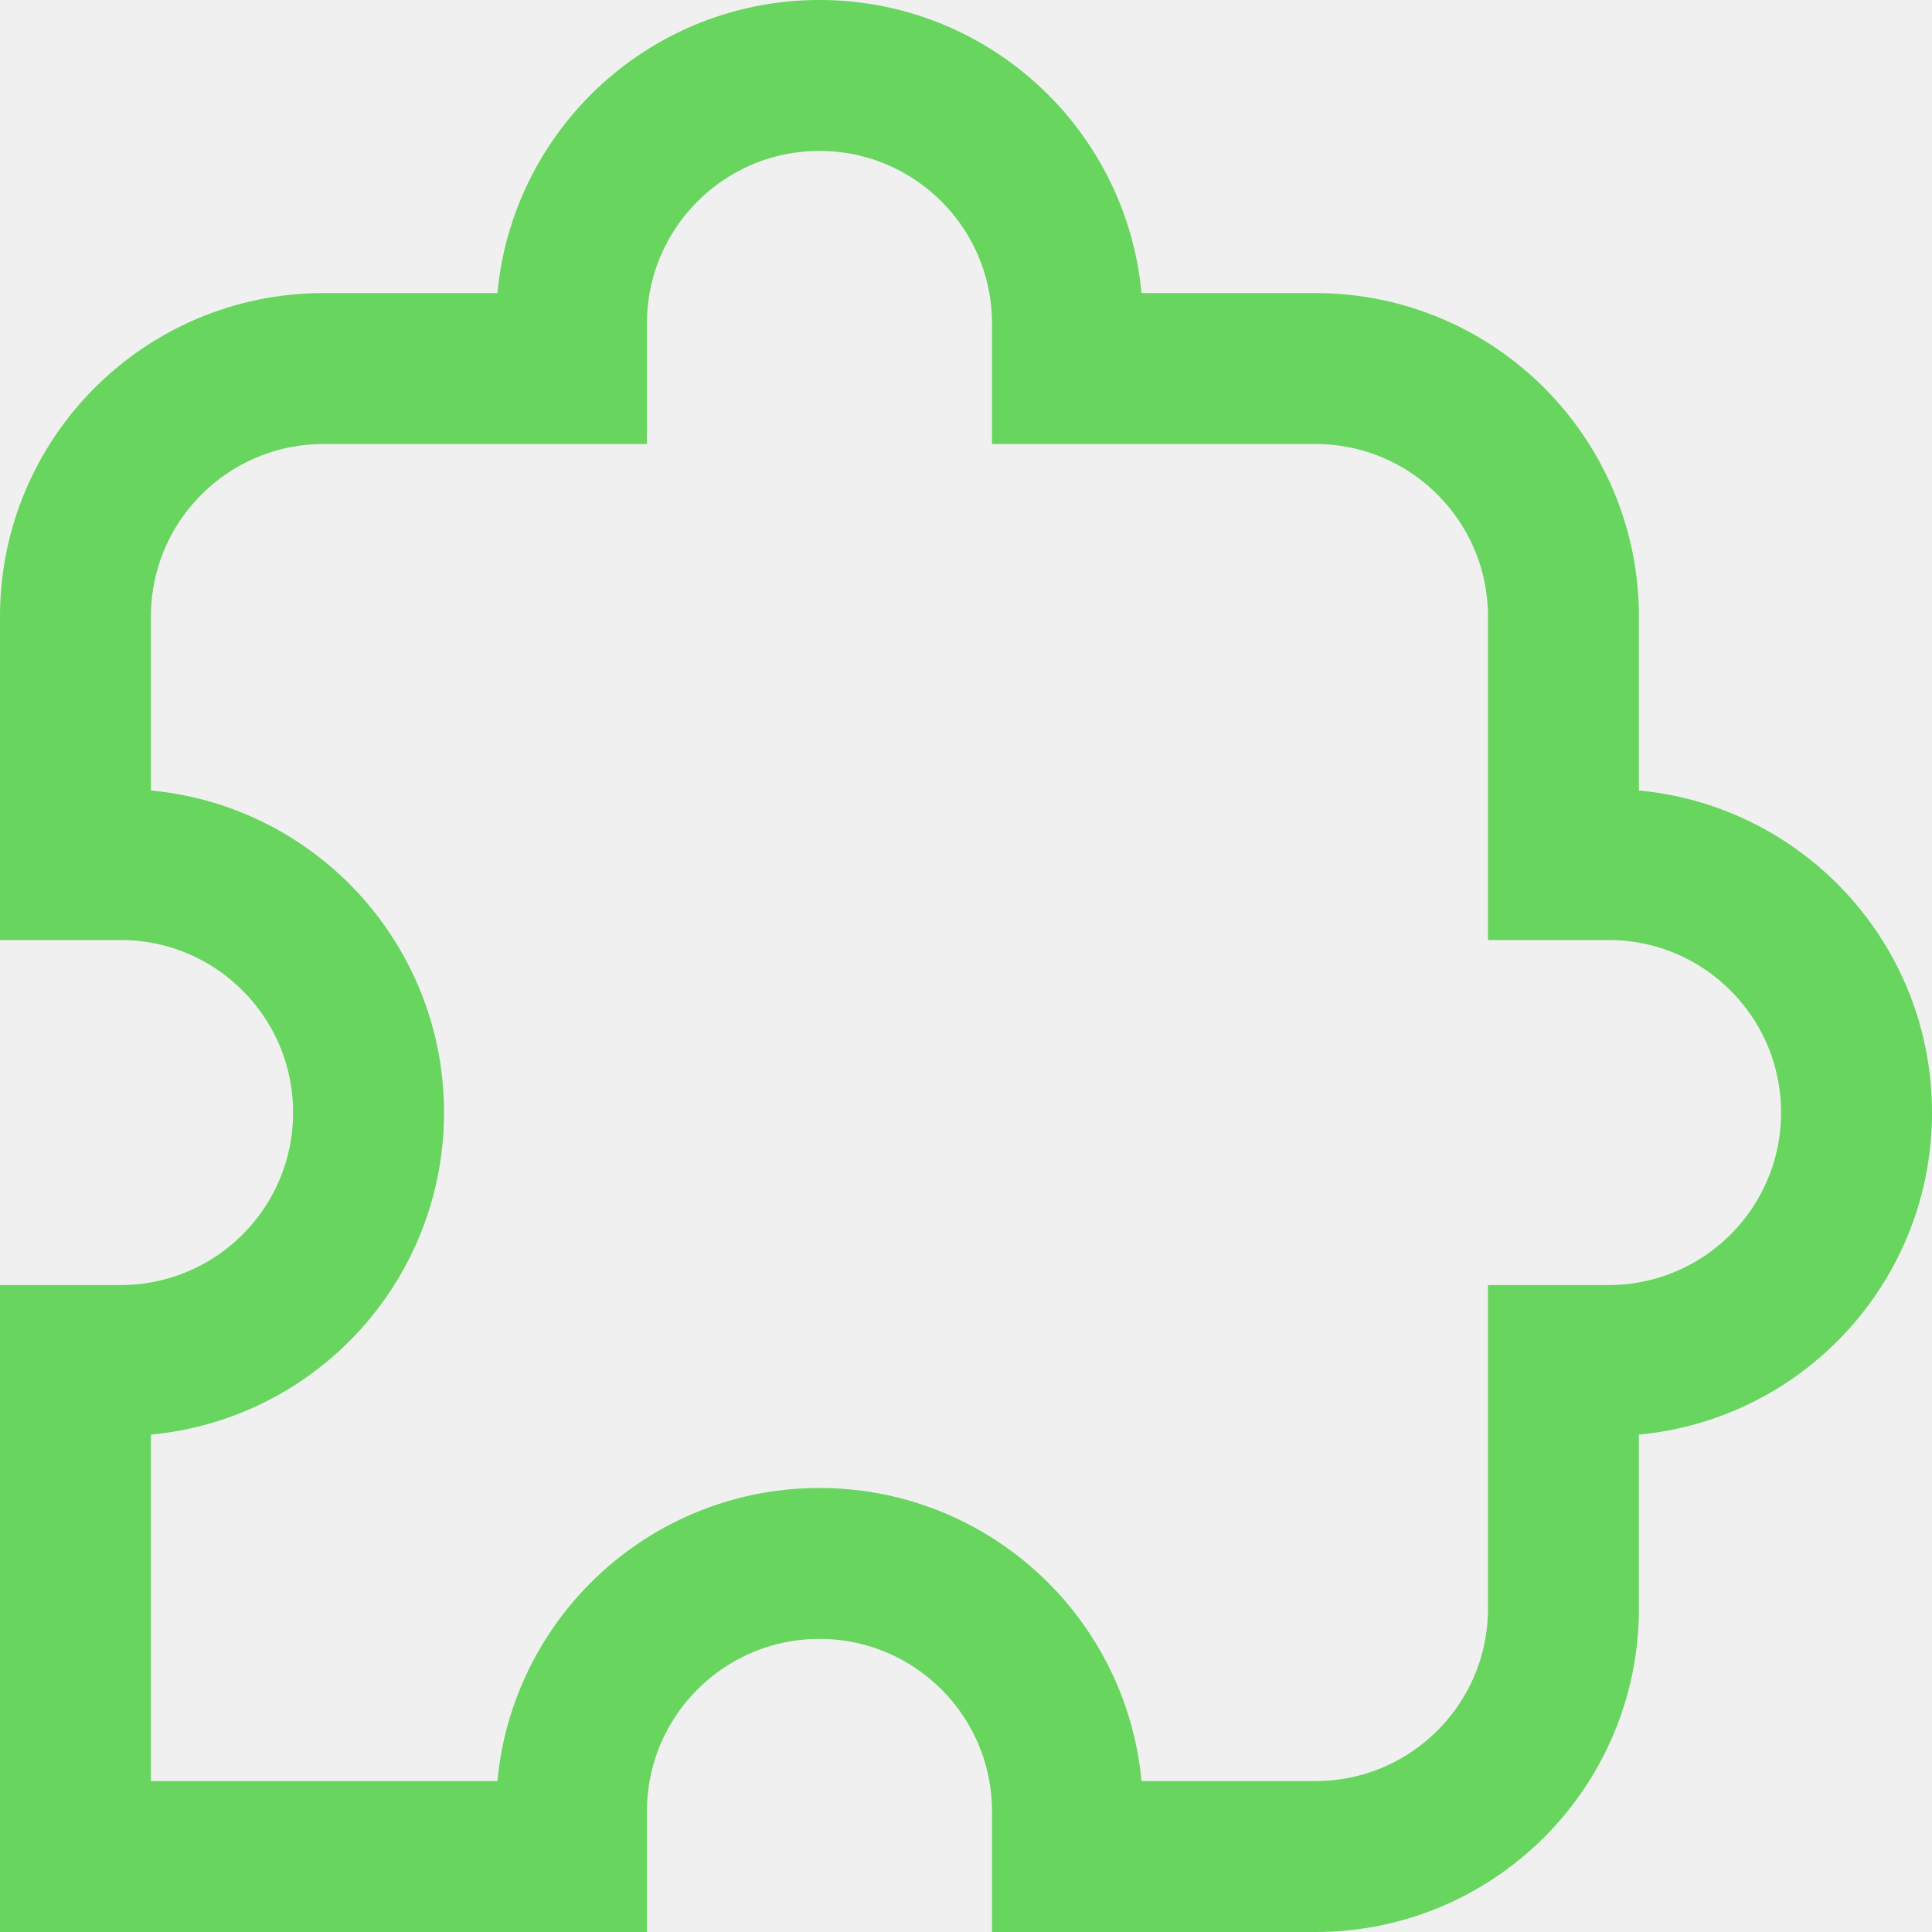
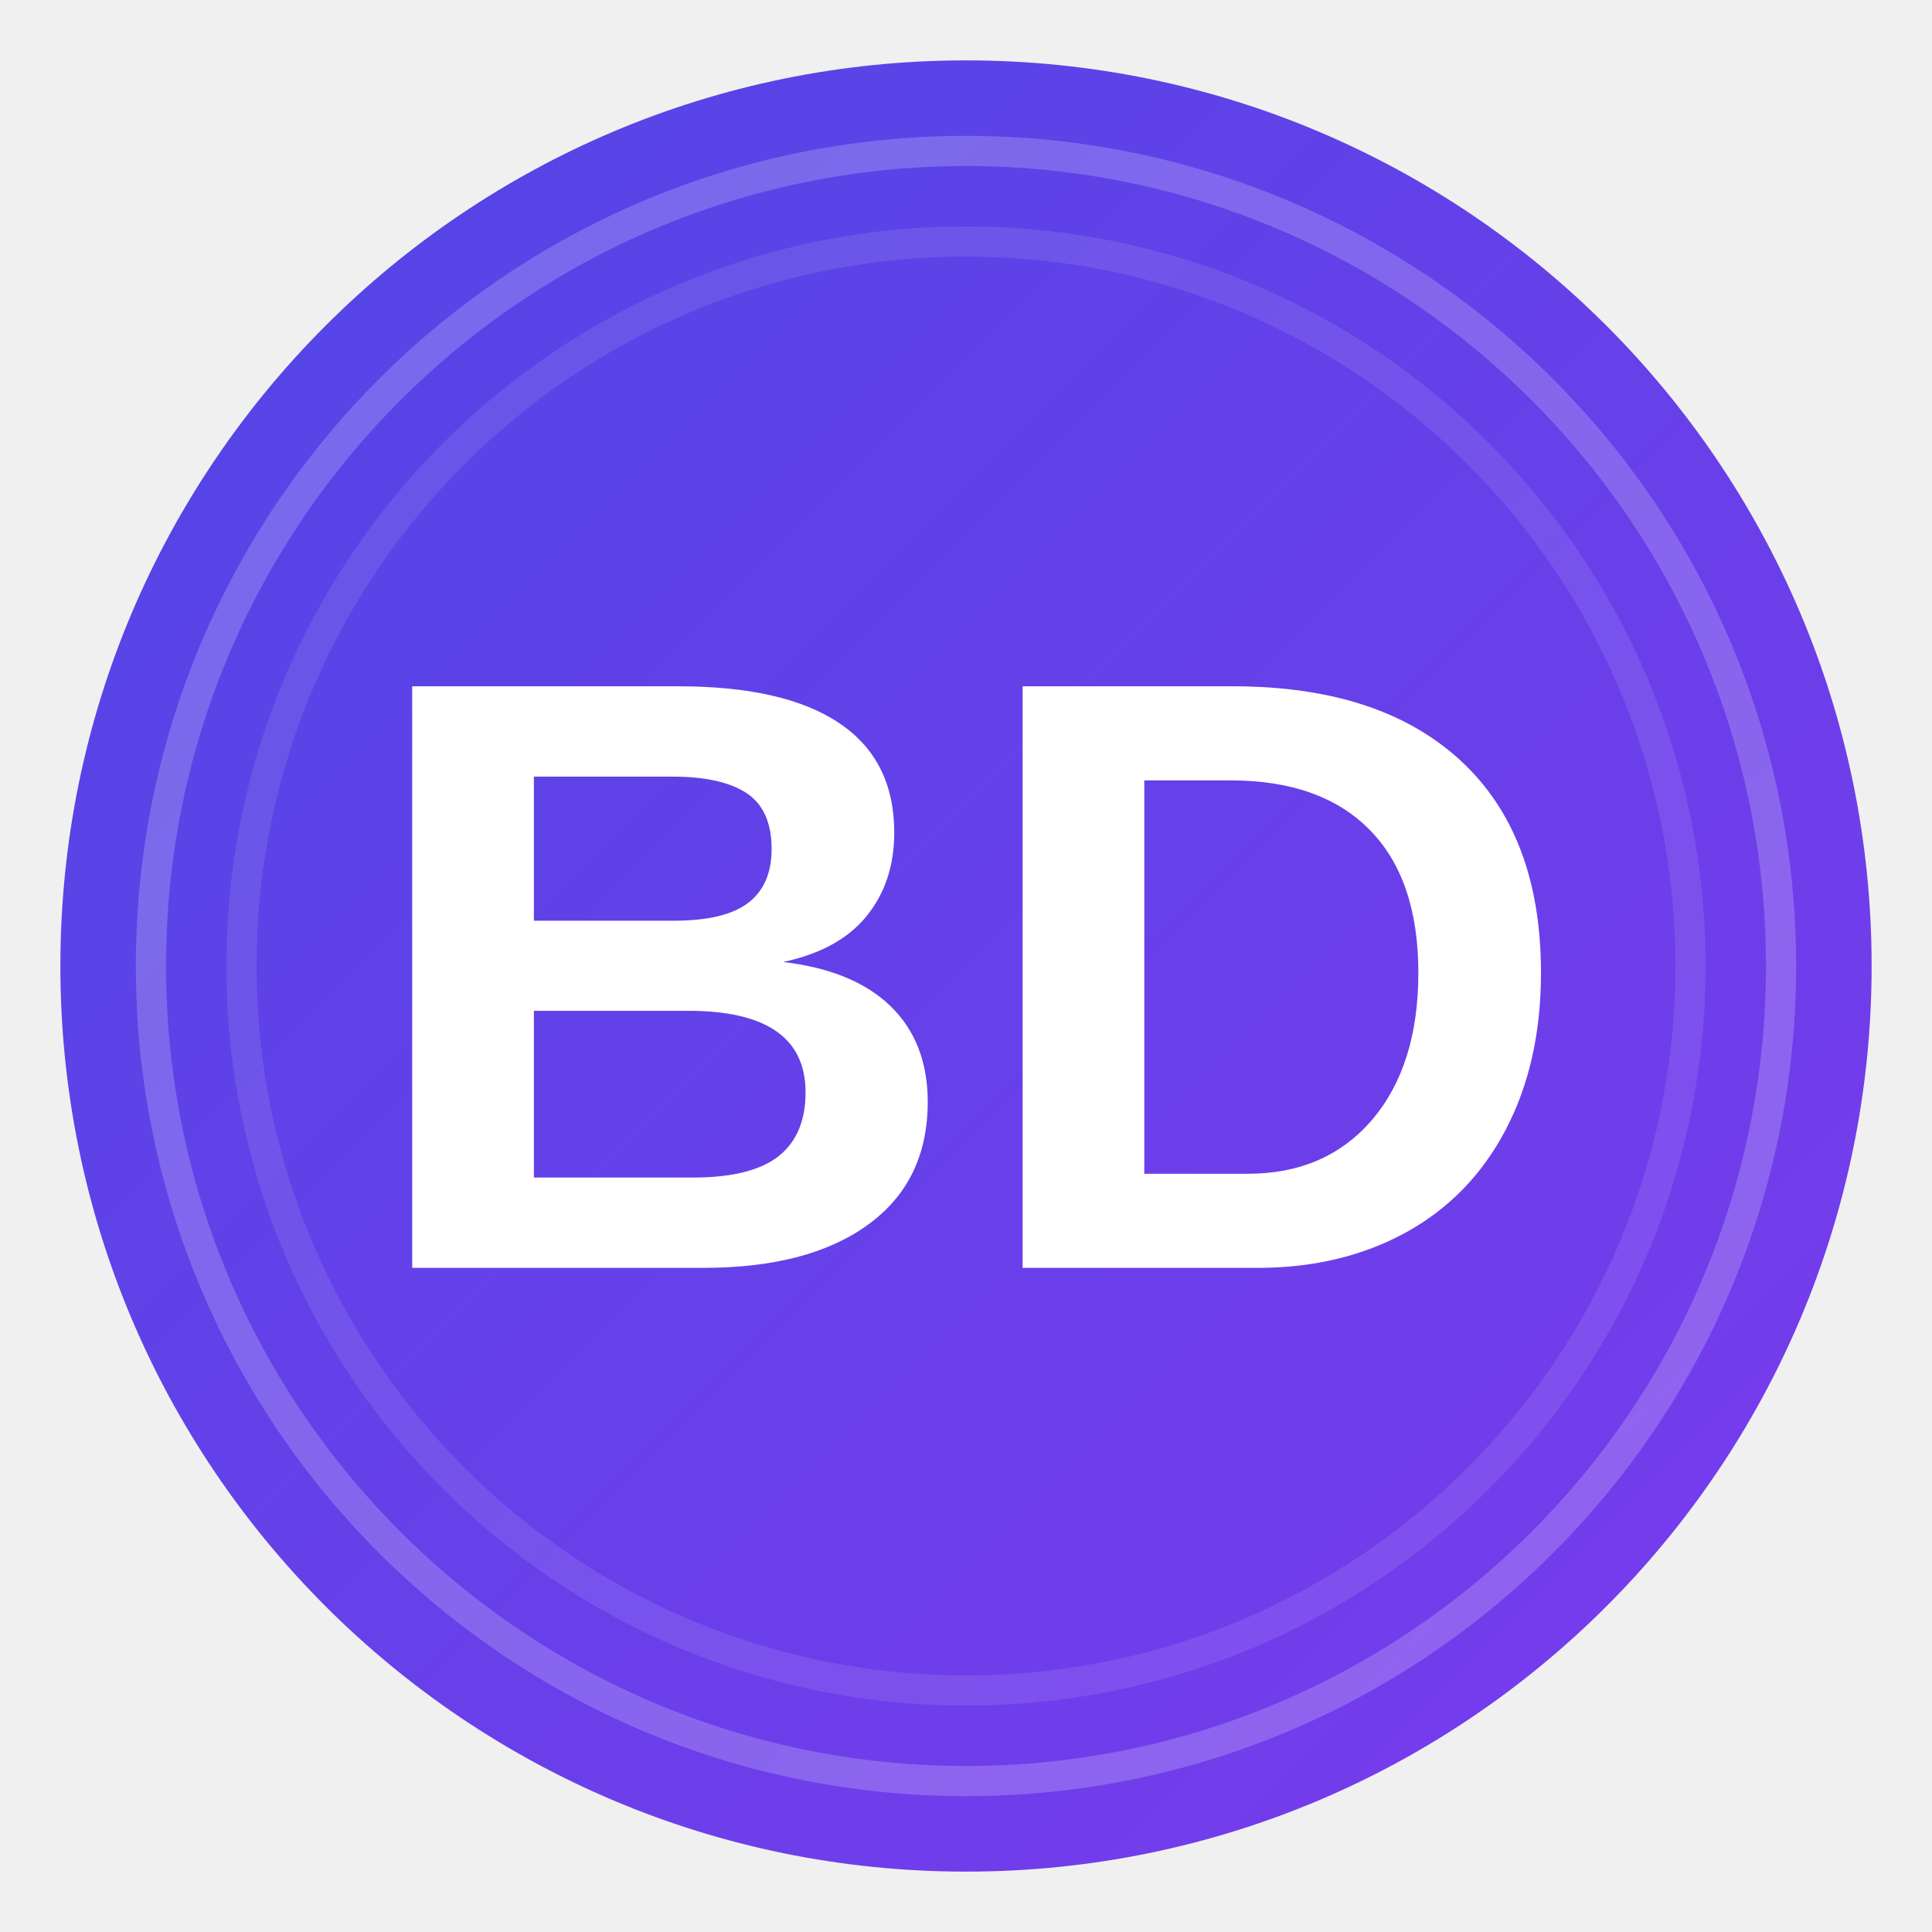
- <svg xmlns="http://www.w3.org/2000/svg" width="72" height="72" viewBox="0 0 72 72" fill="none">
-   <g clip-path="url(#clip0_305_516)">
-     <g clip-path="url(#clip1_305_516)">
-       <path d="M49.023 69.188C54.127 69.188 58.265 65.05 58.265 59.945V50.703H59.945C65.05 50.703 69.188 46.566 69.188 41.461C69.188 36.357 65.05 32.219 59.945 32.219H58.265V22.977C58.265 17.873 54.127 13.735 49.023 13.735H39.781V12.055C39.781 6.95 35.643 2.812 30.539 2.812C25.434 2.812 21.297 6.95 21.297 12.055V13.735H12.055C6.95 13.735 2.812 17.873 2.812 22.977V32.219H4.493C9.597 32.219 13.735 36.357 13.735 41.461C13.735 46.566 9.597 50.703 4.493 50.703H2.812V69.188H21.297V67.507C21.297 62.403 25.434 58.265 30.539 58.265C35.643 58.265 39.781 62.403 39.781 67.507V69.188H49.023Z" stroke="#67D55E" stroke-width="5.625" />
-     </g>
-   </g>
+ <svg xmlns="http://www.w3.org/2000/svg" width="128" height="128" viewBox="0 0 128 128" fill="none">
+   <circle cx="64" cy="64" r="60" fill="url(#gradient)" />
+   <circle cx="64" cy="64" r="54" stroke="white" stroke-width="2" stroke-opacity="0.2" />
+   <circle cx="64" cy="64" r="48" stroke="white" stroke-width="2" stroke-opacity="0.1" />
+   <text x="64" y="0" font-family="Arial, sans-serif" font-size="56" font-weight="bold" fill="white" text-anchor="middle" transform="translate(0, 84)">
+     BD
+   </text>
  <defs>
-     <clipPath id="clip0_305_516">
-       <rect width="72" height="72" fill="white" />
-     </clipPath>
-     <clipPath id="clip1_305_516">
-       <rect width="72" height="72" fill="white" />
-     </clipPath>
+     <linearGradient id="gradient" x1="0" y1="0" x2="128" y2="128" gradientUnits="userSpaceOnUse">
+       <stop offset="0%" stop-color="#4F46E5" />
+       <stop offset="100%" stop-color="#7C3AED" />
+     </linearGradient>
  </defs>
</svg>
